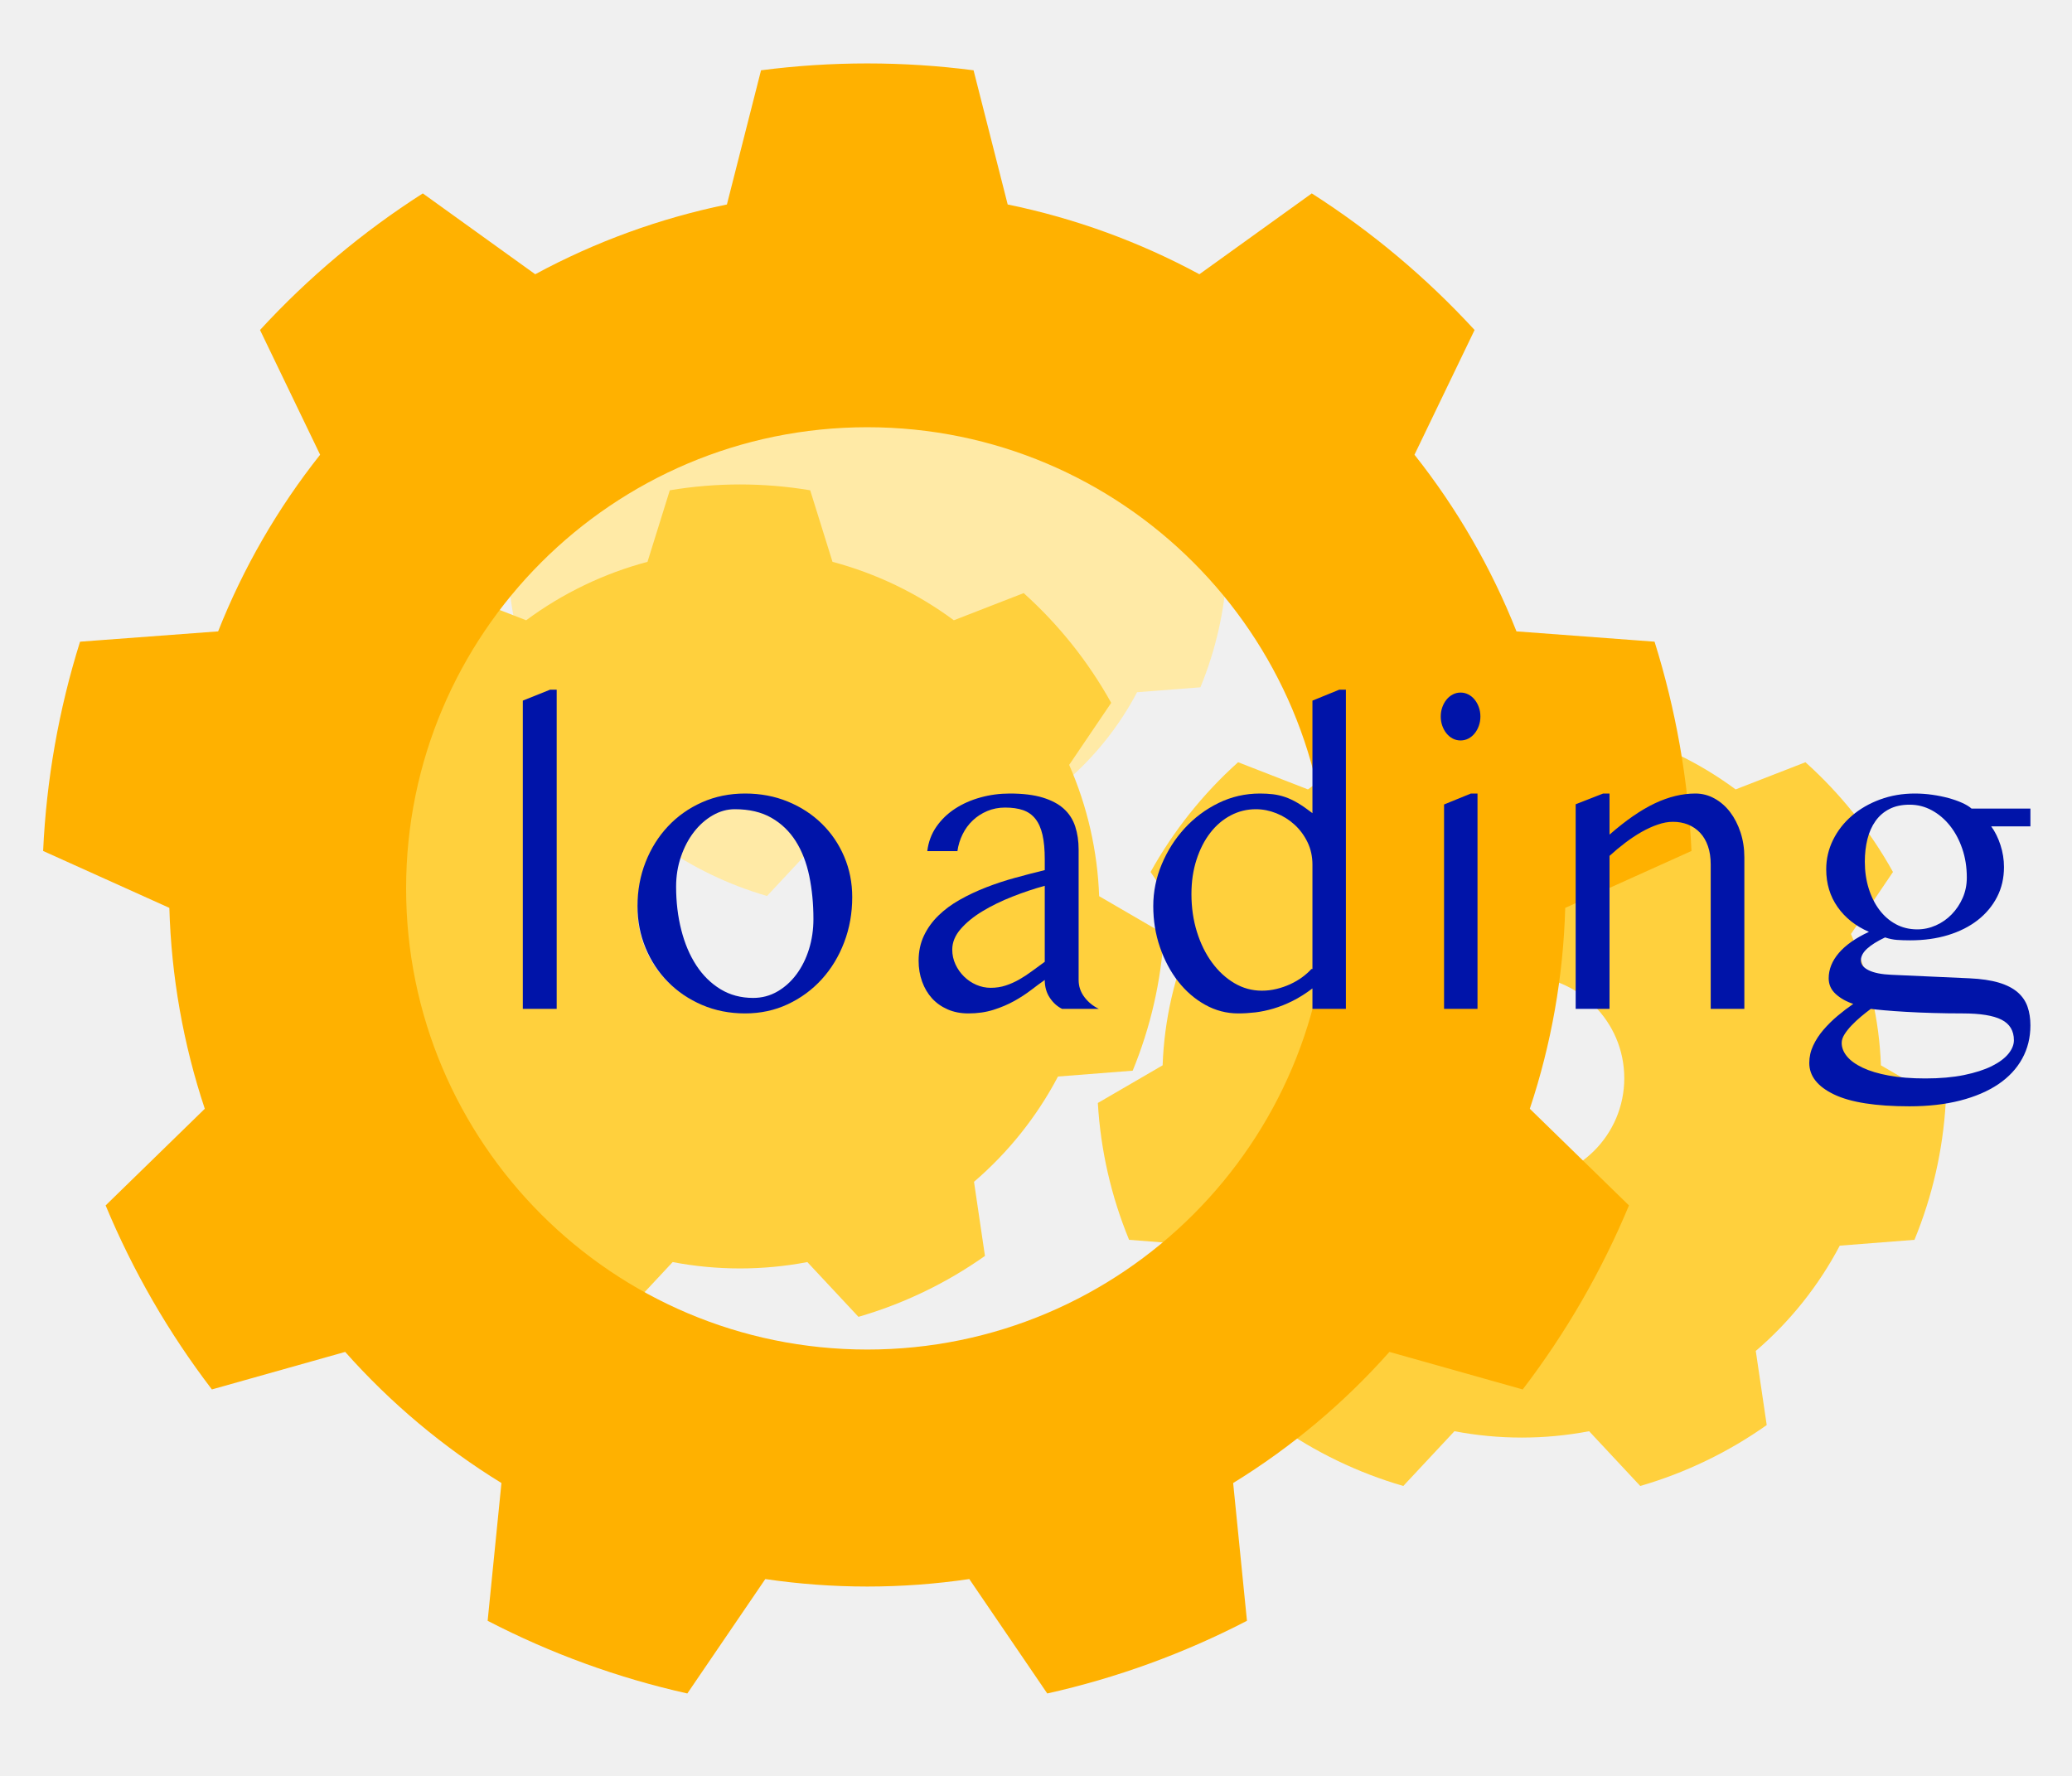
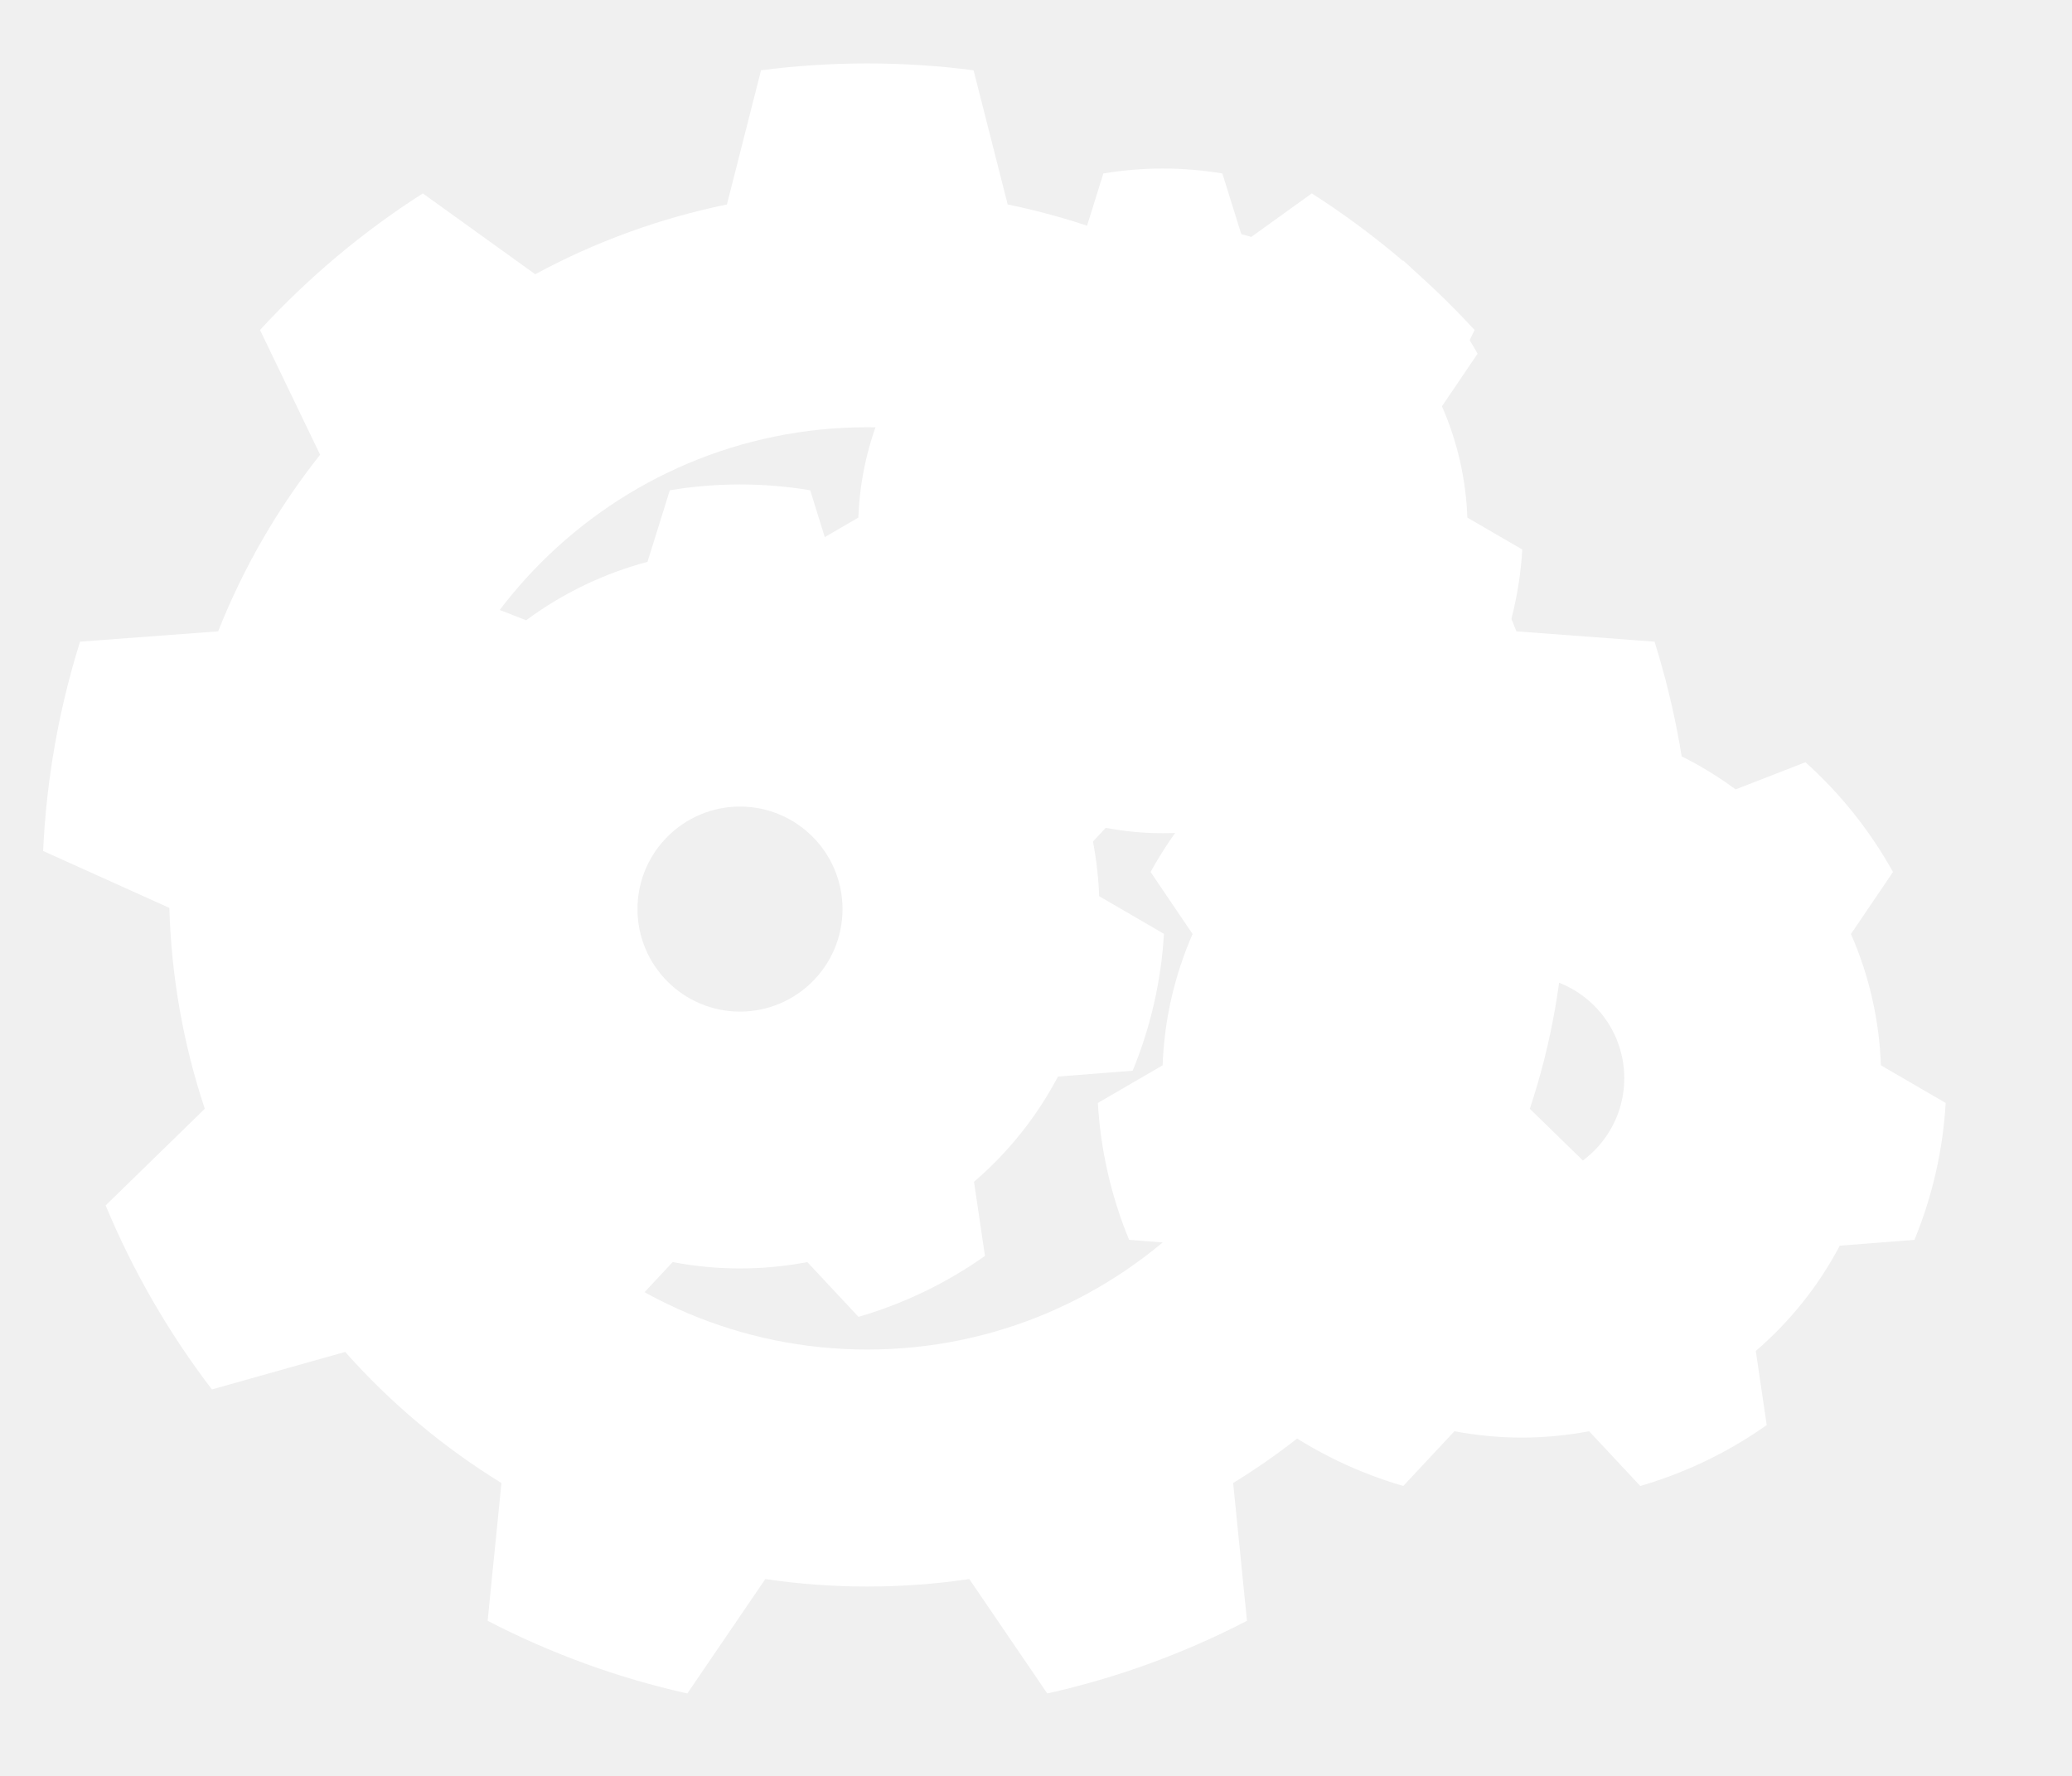
<svg xmlns="http://www.w3.org/2000/svg" width="100%" height="100%" viewBox="0 0 98 84" version="1.1" xml:space="preserve" style="fill-rule:evenodd;clip-rule:evenodd;stroke-linejoin:round;stroke-miterlimit:2;">
-   <path id="Cog-sml" d="M43.843,9.234c-1.863,-0.312 -3.766,-0.312 -5.629,0l-0.894,2.869c-1.756,0.467 -3.407,1.262 -4.866,2.343l-2.801,-1.089c-1.406,1.262 -2.592,2.749 -3.51,4.401l1.685,2.488c-0.728,1.664 -1.136,3.45 -1.201,5.265l-2.598,1.511c0.11,1.886 0.533,3.741 1.253,5.488l2.995,0.233c0.847,1.608 1.989,3.04 3.368,4.223l-0.439,2.973c1.543,1.09 3.257,1.915 5.072,2.442l2.05,-2.196c1.784,0.34 3.617,0.34 5.401,0l2.05,2.196c1.815,-0.527 3.529,-1.352 5.072,-2.442l-0.438,-2.973c1.378,-1.183 2.521,-2.615 3.367,-4.223l2.996,-0.233c0.719,-1.747 1.142,-3.602 1.252,-5.488l-2.597,-1.511c-0.066,-1.815 -0.473,-3.601 -1.202,-5.265l1.685,-2.488c-0.918,-1.652 -2.104,-3.139 -3.51,-4.401l-2.8,1.089c-1.46,-1.081 -3.111,-1.876 -4.866,-2.343l-0.895,-2.869Z" style="fill:#ffeaa6;">
-     <animateTransform attributeName="transform" attributeType="XML" type="rotate" from="360 41 26" to="0 41 26" dur="3s" repeatCount="indefinite">
+   <path id="Cog-sml" d="M57.815,8.206c-1.864,-0.313 -3.766,-0.313 -5.63,0l-0.894,2.868c-1.755,0.468 -3.406,1.263 -4.866,2.344l-2.8,-1.09c-1.406,1.262 -2.593,2.75 -3.51,4.402l1.685,2.487c-0.729,1.664 -1.137,3.451 -1.202,5.266l-2.598,1.51c0.111,1.886 0.534,3.741 1.253,5.488l2.996,0.234c0.846,1.607 1.989,3.04 3.367,4.222l-0.439,2.973c1.544,1.09 3.258,1.915 5.072,2.442l2.051,-2.196c1.784,0.34 3.616,0.34 5.4,0l2.051,2.196c1.814,-0.527 3.528,-1.352 5.072,-2.442l-0.439,-2.973c1.378,-1.182 2.521,-2.615 3.367,-4.222l2.996,-0.234c0.719,-1.747 1.142,-3.602 1.253,-5.488l-2.598,-1.51c-0.065,-1.815 -0.473,-3.602 -1.202,-5.266l1.685,-2.487c-0.917,-1.652 -2.104,-3.14 -3.51,-4.402l-2.8,1.09c-1.46,-1.081 -3.111,-1.876 -4.866,-2.344l-0.894,-2.868Z" style="fill:#fff;">
+     <animateTransform attributeName="transform" attributeType="XML" type="rotate" from="0 55 25" to="360 55 25" dur="1.5s" repeatCount="indefinite">
        </animateTransform>
  </path>
-   <path id="Cog-Med-2" d="M38.32,23.191c-2.198,-0.368 -4.442,-0.368 -6.64,0l-1.055,3.384c-2.07,0.551 -4.017,1.489 -5.739,2.764l-3.303,-1.285c-1.658,1.489 -3.057,3.243 -4.14,5.191l1.988,2.934c-0.86,1.963 -1.341,4.07 -1.418,6.211l-3.064,1.781c0.13,2.225 0.63,4.413 1.478,6.473l3.533,0.276c0.998,1.896 2.346,3.585 3.972,4.98l-0.518,3.506c1.821,1.286 3.842,2.26 5.983,2.881l2.418,-2.59c2.104,0.401 4.266,0.401 6.37,0l2.418,2.59c2.141,-0.621 4.162,-1.595 5.983,-2.881l-0.518,-3.506c1.626,-1.395 2.974,-3.084 3.972,-4.98l3.533,-0.276c0.848,-2.06 1.348,-4.248 1.478,-6.473l-3.064,-1.781c-0.077,-2.141 -0.558,-4.248 -1.418,-6.211l1.988,-2.934c-1.083,-1.948 -2.482,-3.702 -4.14,-5.191l-3.303,1.285c-1.722,-1.275 -3.669,-2.213 -5.739,-2.764l-1.055,-3.384Zm-3.32,14.96c2.676,0 4.849,2.173 4.849,4.849c0,2.676 -2.173,4.849 -4.849,4.849c-2.676,0 -4.849,-2.173 -4.849,-4.849c0,-2.676 2.173,-4.849 4.849,-4.849Z" style="fill:#ffd03d;">
-     <animateTransform attributeName="transform" attributeType="XML" type="rotate" from="0 35 43" to="360 35 43" dur="5s" repeatCount="indefinite">
+   <path id="Cog-Med-2" d="M38.32,23.191c-2.198,-0.368 -4.442,-0.368 -6.64,0l-1.055,3.384c-2.07,0.551 -4.017,1.489 -5.739,2.764l-3.303,-1.285c-1.658,1.489 -3.057,3.243 -4.14,5.191l1.988,2.934c-0.86,1.963 -1.341,4.07 -1.418,6.211l-3.064,1.781c0.13,2.225 0.63,4.413 1.478,6.473l3.533,0.276c0.998,1.896 2.346,3.585 3.972,4.98l-0.518,3.506c1.821,1.286 3.842,2.26 5.983,2.881l2.418,-2.59c2.104,0.401 4.266,0.401 6.37,0l2.418,2.59c2.141,-0.621 4.162,-1.595 5.983,-2.881l-0.518,-3.506c1.626,-1.395 2.974,-3.084 3.972,-4.98l3.533,-0.276c0.848,-2.06 1.348,-4.248 1.478,-6.473l-3.064,-1.781c-0.077,-2.141 -0.558,-4.248 -1.418,-6.211l1.988,-2.934c-1.083,-1.948 -2.482,-3.702 -4.14,-5.191l-3.303,1.285c-1.722,-1.275 -3.669,-2.213 -5.739,-2.764l-1.055,-3.384Zm-3.32,14.96c2.676,0 4.849,2.173 4.849,4.849c0,2.676 -2.173,4.849 -4.849,4.849c-2.676,0 -4.849,-2.173 -4.849,-4.849c0,-2.676 2.173,-4.849 4.849,-4.849Z" style="fill:#ffffff;">
+     <animateTransform attributeName="transform" attributeType="XML" type="rotate" from="360 35 43" to="0 35 43" dur="3s" repeatCount="indefinite">
        </animateTransform>
  </path>
-   <path id="Cog-Med-1" d="M75.296,31.191c-2.198,-0.368 -4.442,-0.368 -6.64,0l-1.055,3.384c-2.07,0.551 -4.018,1.489 -5.739,2.764l-3.303,-1.285c-1.659,1.489 -3.058,3.243 -4.14,5.191l1.987,2.934c-0.859,1.963 -1.34,4.07 -1.417,6.211l-3.064,1.781c0.13,2.225 0.629,4.413 1.478,6.473l3.533,0.276c0.998,1.896 2.346,3.585 3.972,4.98l-0.518,3.506c1.82,1.286 3.842,2.26 5.982,2.881l2.419,-2.59c2.104,0.401 4.265,0.401 6.37,0l2.418,2.59c2.14,-0.621 4.162,-1.595 5.982,-2.881l-0.517,-3.506c1.626,-1.395 2.973,-3.084 3.972,-4.98l3.533,-0.276c0.848,-2.06 1.347,-4.248 1.477,-6.473l-3.064,-1.781c-0.076,-2.141 -0.557,-4.248 -1.417,-6.211l1.988,-2.934c-1.083,-1.948 -2.482,-3.702 -4.14,-5.191l-3.303,1.285c-1.722,-1.275 -3.669,-2.213 -5.74,-2.764l-1.054,-3.384Zm-3.32,14.96c2.676,0 4.848,2.173 4.848,4.849c0,2.676 -2.172,4.849 -4.848,4.849c-2.676,0 -4.849,-2.173 -4.849,-4.849c0,-2.676 2.173,-4.849 4.849,-4.849Z" style="fill:#ffd03d;">
-     <animateTransform attributeName="transform" attributeType="XML" type="rotate" from="360 72 51" to="0 72 51" dur="5s" repeatCount="indefinite">
+   <path id="Cog-Med-1" d="M75.296,31.191c-2.198,-0.368 -4.442,-0.368 -6.64,0l-1.055,3.384c-2.07,0.551 -4.018,1.489 -5.739,2.764l-3.303,-1.285c-1.659,1.489 -3.058,3.243 -4.14,5.191l1.987,2.934c-0.859,1.963 -1.34,4.07 -1.417,6.211l-3.064,1.781c0.13,2.225 0.629,4.413 1.478,6.473l3.533,0.276c0.998,1.896 2.346,3.585 3.972,4.98l-0.518,3.506c1.82,1.286 3.842,2.26 5.982,2.881l2.419,-2.59c2.104,0.401 4.265,0.401 6.37,0l2.418,2.59c2.14,-0.621 4.162,-1.595 5.982,-2.881l-0.517,-3.506c1.626,-1.395 2.973,-3.084 3.972,-4.98l3.533,-0.276c0.848,-2.06 1.347,-4.248 1.477,-6.473l-3.064,-1.781c-0.076,-2.141 -0.557,-4.248 -1.417,-6.211l1.988,-2.934c-1.083,-1.948 -2.482,-3.702 -4.14,-5.191l-3.303,1.285c-1.722,-1.275 -3.669,-2.213 -5.74,-2.764l-1.054,-3.384Zm-3.32,14.96c2.676,0 4.848,2.173 4.848,4.849c0,2.676 -2.172,4.849 -4.848,4.849c-2.676,0 -4.849,-2.173 -4.849,-4.849c0,-2.676 2.173,-4.849 4.849,-4.849Z" style="fill:#ffffff;">
+     <animateTransform attributeName="transform" attributeType="XML" type="rotate" from="0 72 51" to="360 72 51" dur="3s" repeatCount="indefinite">
        </animateTransform>
  </path>
-   <path id="Cog-Med-Open" d="M46.047,3.325c-3.337,-0.433 -6.715,-0.433 -10.052,0l-1.614,6.347c-3.168,0.65 -6.222,1.762 -9.067,3.3l-5.316,-3.824c-2.835,1.812 -5.423,3.984 -7.7,6.461l2.843,5.9c-2.009,2.534 -3.634,5.349 -4.824,8.355l-6.531,0.488c-1.007,3.211 -1.593,6.538 -1.746,9.899l5.97,2.692c0.091,3.232 0.655,6.434 1.676,9.502l-4.69,4.572c1.293,3.106 2.983,6.032 5.026,8.704l6.304,-1.775c2.147,2.418 4.637,4.508 7.391,6.202l-0.653,6.516c2.987,1.549 6.161,2.704 9.445,3.438l3.688,-5.412c3.199,0.472 6.449,0.472 9.648,0l3.688,5.412c3.284,-0.734 6.458,-1.889 9.445,-3.438l-0.653,-6.516c2.754,-1.694 5.244,-3.784 7.391,-6.202l6.304,1.775c2.043,-2.672 3.733,-5.598 5.026,-8.704l-4.69,-4.572c1.021,-3.068 1.585,-6.27 1.675,-9.502l5.971,-2.692c-0.153,-3.361 -0.74,-6.688 -1.746,-9.899l-6.531,-0.488c-1.19,-3.006 -2.815,-5.821 -4.824,-8.355l2.843,-5.9c-2.277,-2.477 -4.865,-4.649 -7.7,-6.461l-5.316,3.824c-2.845,-1.538 -5.899,-2.65 -9.067,-3.3l-1.614,-6.347Zm-5.026,16.883c12.039,0 21.813,9.774 21.813,21.813c0,12.039 -9.774,21.813 -21.813,21.813c-12.039,0 -21.813,-9.774 -21.813,-21.813c0,-12.039 9.774,-21.813 21.813,-21.813Z" style="fill:#ffb100;">
-     <animateTransform attributeName="transform" attributeType="XML" type="rotate" from="360 41 42" to="0 41 42" dur="4s" repeatCount="indefinite">
+   <path id="Cog-Med-Open" d="M46.047,3.325c-3.337,-0.433 -6.715,-0.433 -10.052,0l-1.614,6.347c-3.168,0.65 -6.222,1.762 -9.067,3.3l-5.316,-3.824c-2.835,1.812 -5.423,3.984 -7.7,6.461l2.843,5.9c-2.009,2.534 -3.634,5.349 -4.824,8.355l-6.531,0.488c-1.007,3.211 -1.593,6.538 -1.746,9.899l5.97,2.692c0.091,3.232 0.655,6.434 1.676,9.502l-4.69,4.572c1.293,3.106 2.983,6.032 5.026,8.704l6.304,-1.775c2.147,2.418 4.637,4.508 7.391,6.202l-0.653,6.516c2.987,1.549 6.161,2.704 9.445,3.438l3.688,-5.412c3.199,0.472 6.449,0.472 9.648,0l3.688,5.412c3.284,-0.734 6.458,-1.889 9.445,-3.438l-0.653,-6.516c2.754,-1.694 5.244,-3.784 7.391,-6.202l6.304,1.775c2.043,-2.672 3.733,-5.598 5.026,-8.704l-4.69,-4.572c1.021,-3.068 1.585,-6.27 1.675,-9.502l5.971,-2.692c-0.153,-3.361 -0.74,-6.688 -1.746,-9.899l-6.531,-0.488c-1.19,-3.006 -2.815,-5.821 -4.824,-8.355l2.843,-5.9c-2.277,-2.477 -4.865,-4.649 -7.7,-6.461l-5.316,3.824c-2.845,-1.538 -5.899,-2.65 -9.067,-3.3l-1.614,-6.347Zm-5.026,16.883c12.039,0 21.813,9.774 21.813,21.813c0,12.039 -9.774,21.813 -21.813,21.813c-12.039,0 -21.813,-9.774 -21.813,-21.813c0,-12.039 9.774,-21.813 21.813,-21.813Z" style="fill:#ffffff;">
+     <animateTransform attributeName="transform" attributeType="XML" type="rotate" from="360 41 42" to="0 41 42" dur="6s" repeatCount="indefinite">
        </animateTransform>
  </path>
-   <path id="LoadingTxt" d="M26.33,47.72l-1.602,0l0,-14.58l1.289,-0.518l0.313,0l0,15.098Z" style="fill:#0014a9;fill-rule:nonzero;" />
-   <path d="M35.24,47.935c-0.736,0 -1.414,-0.134 -2.036,-0.401c-0.622,-0.267 -1.159,-0.63 -1.611,-1.089c-0.453,-0.459 -0.806,-0.996 -1.06,-1.611c-0.254,-0.615 -0.381,-1.274 -0.381,-1.978c0,-0.735 0.127,-1.427 0.381,-2.075c0.254,-0.648 0.607,-1.212 1.06,-1.694c0.452,-0.482 0.989,-0.861 1.611,-1.138c0.622,-0.276 1.3,-0.415 2.036,-0.415c0.729,0 1.403,0.127 2.022,0.381c0.618,0.254 1.154,0.602 1.606,1.045c0.453,0.443 0.806,0.962 1.06,1.558c0.254,0.595 0.38,1.235 0.38,1.919c0,0.755 -0.126,1.466 -0.38,2.133c-0.254,0.668 -0.607,1.25 -1.06,1.748c-0.452,0.498 -0.988,0.892 -1.606,1.182c-0.619,0.29 -1.293,0.435 -2.022,0.435Zm0.381,-0.733c0.417,0 0.799,-0.101 1.147,-0.303c0.349,-0.201 0.65,-0.473 0.904,-0.815c0.254,-0.342 0.451,-0.737 0.591,-1.187c0.14,-0.449 0.21,-0.924 0.21,-1.425c0,-0.723 -0.066,-1.4 -0.196,-2.032c-0.13,-0.631 -0.343,-1.181 -0.639,-1.65c-0.297,-0.469 -0.681,-0.838 -1.153,-1.108c-0.472,-0.271 -1.05,-0.406 -1.733,-0.406c-0.358,0 -0.705,0.096 -1.04,0.288c-0.335,0.193 -0.632,0.455 -0.889,0.787c-0.257,0.332 -0.462,0.721 -0.615,1.167c-0.153,0.446 -0.23,0.919 -0.23,1.42c0,0.73 0.082,1.413 0.245,2.051c0.162,0.638 0.398,1.195 0.708,1.67c0.309,0.475 0.69,0.851 1.142,1.128c0.453,0.277 0.969,0.415 1.548,0.415Z" style="fill:#0014a9;fill-rule:nonzero;" />
-   <path d="M51.016,46.353c0,0.299 0.091,0.569 0.273,0.81c0.183,0.241 0.411,0.427 0.684,0.557l-1.738,0c-0.228,-0.111 -0.422,-0.285 -0.581,-0.523c-0.16,-0.237 -0.24,-0.519 -0.24,-0.844c-0.195,0.136 -0.411,0.296 -0.649,0.478c-0.238,0.182 -0.503,0.355 -0.796,0.518c-0.293,0.162 -0.618,0.301 -0.977,0.415c-0.358,0.114 -0.755,0.171 -1.191,0.171c-0.365,0 -0.692,-0.064 -0.981,-0.191c-0.29,-0.127 -0.536,-0.301 -0.738,-0.522c-0.201,-0.222 -0.358,-0.485 -0.468,-0.791c-0.111,-0.306 -0.166,-0.635 -0.166,-0.987c0,-0.436 0.083,-0.83 0.249,-1.181c0.166,-0.352 0.393,-0.669 0.683,-0.952c0.29,-0.284 0.628,-0.534 1.016,-0.752c0.387,-0.219 0.802,-0.414 1.245,-0.586c0.443,-0.173 0.902,-0.324 1.377,-0.454c0.475,-0.131 0.941,-0.251 1.396,-0.362l0,-0.517c0,-0.456 -0.035,-0.84 -0.107,-1.153c-0.072,-0.312 -0.184,-0.564 -0.337,-0.757c-0.153,-0.192 -0.347,-0.328 -0.581,-0.41c-0.234,-0.081 -0.518,-0.122 -0.85,-0.122c-0.306,0 -0.589,0.056 -0.849,0.166c-0.261,0.111 -0.489,0.259 -0.684,0.445c-0.195,0.185 -0.355,0.403 -0.478,0.654c-0.124,0.251 -0.205,0.516 -0.245,0.796l-1.425,0c0.052,-0.43 0.195,-0.814 0.429,-1.153c0.235,-0.338 0.529,-0.623 0.884,-0.854c0.355,-0.231 0.755,-0.409 1.201,-0.532c0.446,-0.124 0.91,-0.186 1.392,-0.186c0.618,0 1.136,0.064 1.553,0.191c0.416,0.127 0.75,0.304 1.001,0.532c0.25,0.228 0.429,0.506 0.537,0.835c0.107,0.329 0.161,0.692 0.161,1.089l0,6.172Zm-1.602,-4.454c-0.501,0.137 -1.012,0.308 -1.533,0.513c-0.521,0.205 -0.991,0.435 -1.411,0.689c-0.42,0.253 -0.763,0.533 -1.03,0.839c-0.267,0.306 -0.401,0.632 -0.401,0.977c0,0.247 0.051,0.48 0.152,0.698c0.101,0.218 0.236,0.41 0.405,0.576c0.169,0.166 0.363,0.297 0.581,0.391c0.218,0.094 0.444,0.142 0.679,0.142c0.254,0 0.49,-0.036 0.708,-0.108c0.218,-0.071 0.428,-0.164 0.63,-0.278c0.201,-0.114 0.402,-0.244 0.6,-0.391c0.199,-0.146 0.406,-0.298 0.62,-0.454l0,-3.594Z" style="fill:#0014a9;fill-rule:nonzero;" />
-   <path d="M62.075,46.753c-0.319,0.241 -0.632,0.438 -0.938,0.591c-0.306,0.153 -0.607,0.273 -0.903,0.361c-0.296,0.088 -0.583,0.148 -0.859,0.181c-0.277,0.032 -0.546,0.049 -0.806,0.049c-0.56,0 -1.084,-0.137 -1.572,-0.411c-0.489,-0.273 -0.913,-0.641 -1.275,-1.103c-0.361,-0.462 -0.647,-1.001 -0.859,-1.616c-0.212,-0.616 -0.317,-1.265 -0.317,-1.949c0,-0.677 0.133,-1.334 0.4,-1.972c0.267,-0.638 0.628,-1.206 1.084,-1.704c0.456,-0.498 0.99,-0.897 1.602,-1.197c0.612,-0.299 1.266,-0.449 1.962,-0.449c0.215,0 0.419,0.012 0.611,0.034c0.192,0.023 0.384,0.067 0.576,0.132c0.192,0.065 0.392,0.16 0.601,0.283c0.208,0.124 0.439,0.284 0.693,0.479l0,-5.322l1.269,-0.518l0.313,0l0,15.098l-1.582,0l0,-0.967Zm0,-5.85c0,-0.39 -0.078,-0.747 -0.234,-1.069c-0.157,-0.322 -0.362,-0.599 -0.616,-0.83c-0.254,-0.231 -0.54,-0.41 -0.859,-0.537c-0.319,-0.127 -0.641,-0.191 -0.967,-0.191c-0.423,0 -0.82,0.098 -1.191,0.293c-0.371,0.196 -0.694,0.471 -0.967,0.826c-0.274,0.354 -0.49,0.778 -0.649,1.269c-0.16,0.492 -0.24,1.034 -0.24,1.626c0,0.638 0.087,1.234 0.259,1.787c0.173,0.554 0.41,1.037 0.713,1.45c0.303,0.414 0.656,0.739 1.059,0.977c0.404,0.238 0.837,0.356 1.299,0.356c0.235,0 0.466,-0.027 0.694,-0.083c0.228,-0.055 0.444,-0.13 0.649,-0.224c0.205,-0.095 0.392,-0.204 0.562,-0.327c0.169,-0.124 0.315,-0.254 0.439,-0.391l0.049,0l0,-4.932Z" style="fill:#0014a9;fill-rule:nonzero;" />
-   <path d="M68.3,38.052l1.269,-0.518l0.313,0l0,10.186l-1.582,0l0,-9.668Zm-0.156,-4.16c0,-0.157 0.024,-0.303 0.073,-0.44c0.049,-0.137 0.115,-0.257 0.2,-0.361c0.085,-0.104 0.184,-0.186 0.298,-0.244c0.114,-0.059 0.236,-0.088 0.366,-0.088c0.13,0 0.252,0.029 0.366,0.088c0.114,0.058 0.214,0.14 0.298,0.244c0.085,0.104 0.152,0.224 0.2,0.361c0.049,0.137 0.074,0.283 0.074,0.44c0,0.156 -0.025,0.302 -0.074,0.439c-0.048,0.137 -0.115,0.257 -0.2,0.361c-0.084,0.105 -0.184,0.186 -0.298,0.245c-0.114,0.058 -0.236,0.087 -0.366,0.087c-0.13,0 -0.252,-0.029 -0.366,-0.087c-0.114,-0.059 -0.213,-0.14 -0.298,-0.245c-0.085,-0.104 -0.151,-0.224 -0.2,-0.361c-0.049,-0.137 -0.073,-0.283 -0.073,-0.439Z" style="fill:#0014a9;fill-rule:nonzero;" />
-   <path d="M75.824,37.534l0.302,0l0,1.944c0.775,-0.678 1.49,-1.171 2.144,-1.48c0.654,-0.309 1.294,-0.464 1.919,-0.464c0.319,0 0.62,0.078 0.903,0.235c0.283,0.156 0.529,0.371 0.738,0.644c0.208,0.274 0.372,0.594 0.493,0.962c0.12,0.368 0.18,0.76 0.18,1.177l0,7.168l-1.591,0l0,-6.826c0,-0.332 -0.044,-0.624 -0.132,-0.874c-0.088,-0.251 -0.212,-0.461 -0.371,-0.63c-0.16,-0.17 -0.349,-0.298 -0.567,-0.386c-0.218,-0.088 -0.457,-0.132 -0.717,-0.132c-0.228,0 -0.469,0.044 -0.723,0.132c-0.254,0.088 -0.51,0.205 -0.767,0.351c-0.257,0.147 -0.514,0.318 -0.771,0.513c-0.257,0.195 -0.503,0.401 -0.738,0.615l0,7.237l-1.601,0l0,-9.678l1.299,-0.508Z" style="fill:#0014a9;fill-rule:nonzero;" />
-   <path d="M96.033,39.087l-1.855,0c0.182,0.247 0.328,0.542 0.439,0.884c0.111,0.341 0.166,0.688 0.166,1.04c0,0.521 -0.109,0.993 -0.327,1.416c-0.218,0.423 -0.523,0.788 -0.913,1.094c-0.391,0.305 -0.858,0.541 -1.401,0.708c-0.544,0.166 -1.141,0.249 -1.792,0.249c-0.235,0 -0.443,-0.007 -0.625,-0.02c-0.183,-0.013 -0.372,-0.052 -0.567,-0.117c-0.371,0.176 -0.654,0.353 -0.85,0.532c-0.195,0.179 -0.292,0.363 -0.292,0.552c0,0.195 0.125,0.353 0.376,0.473c0.25,0.121 0.607,0.191 1.069,0.21c0.618,0.026 1.234,0.054 1.846,0.083c0.612,0.03 1.227,0.057 1.845,0.083c0.554,0.026 1.016,0.095 1.387,0.205c0.371,0.111 0.667,0.263 0.889,0.455c0.221,0.192 0.377,0.42 0.468,0.683c0.092,0.264 0.137,0.558 0.137,0.884c0,0.579 -0.13,1.105 -0.391,1.577c-0.26,0.472 -0.636,0.874 -1.127,1.206c-0.492,0.332 -1.093,0.589 -1.802,0.772c-0.71,0.182 -1.511,0.273 -2.403,0.273c-1.595,0 -2.783,-0.187 -3.564,-0.561c-0.781,-0.375 -1.172,-0.871 -1.172,-1.49c0,-0.286 0.062,-0.561 0.186,-0.825c0.123,-0.264 0.286,-0.513 0.488,-0.747c0.202,-0.234 0.425,-0.454 0.669,-0.659c0.244,-0.205 0.49,-0.392 0.737,-0.562c-0.332,-0.11 -0.609,-0.267 -0.83,-0.468c-0.221,-0.202 -0.332,-0.45 -0.332,-0.743c0,-0.423 0.16,-0.822 0.479,-1.196c0.319,-0.374 0.794,-0.708 1.425,-1.001c-0.631,-0.273 -1.126,-0.666 -1.484,-1.177c-0.358,-0.511 -0.537,-1.105 -0.537,-1.782c0,-0.488 0.107,-0.95 0.322,-1.387c0.215,-0.436 0.511,-0.817 0.889,-1.142c0.377,-0.326 0.822,-0.583 1.333,-0.772c0.511,-0.188 1.059,-0.283 1.645,-0.283c0.28,0 0.557,0.02 0.83,0.059c0.274,0.039 0.529,0.091 0.767,0.156c0.238,0.065 0.451,0.14 0.64,0.225c0.188,0.084 0.338,0.175 0.449,0.273l2.783,0l0,0.84Zm-7.549,8.633c-0.149,0.11 -0.304,0.232 -0.464,0.366c-0.159,0.133 -0.307,0.272 -0.444,0.415c-0.137,0.143 -0.249,0.285 -0.337,0.425c-0.088,0.14 -0.132,0.275 -0.132,0.405c0,0.221 0.083,0.433 0.249,0.635c0.166,0.202 0.414,0.381 0.743,0.537c0.328,0.156 0.74,0.28 1.235,0.371c0.495,0.091 1.071,0.137 1.728,0.137c0.697,0 1.307,-0.054 1.831,-0.161c0.525,-0.108 0.961,-0.248 1.309,-0.42c0.348,-0.173 0.61,-0.367 0.786,-0.581c0.176,-0.215 0.264,-0.43 0.264,-0.645c0,-0.449 -0.195,-0.773 -0.586,-0.972c-0.391,-0.198 -1.003,-0.297 -1.836,-0.297c-0.475,0 -0.942,-0.007 -1.401,-0.02c-0.459,-0.013 -0.884,-0.031 -1.275,-0.054c-0.39,-0.022 -0.732,-0.047 -1.025,-0.073c-0.293,-0.026 -0.508,-0.049 -0.645,-0.068Zm2.198,-3.76c0.306,0 0.6,-0.064 0.883,-0.19c0.284,-0.127 0.533,-0.302 0.747,-0.523c0.215,-0.221 0.388,-0.48 0.518,-0.776c0.13,-0.297 0.195,-0.617 0.195,-0.962c0,-0.488 -0.071,-0.943 -0.215,-1.363c-0.143,-0.419 -0.338,-0.784 -0.585,-1.093c-0.248,-0.31 -0.534,-0.552 -0.86,-0.728c-0.325,-0.176 -0.674,-0.263 -1.045,-0.263c-0.371,0 -0.69,0.068 -0.957,0.205c-0.267,0.136 -0.486,0.327 -0.659,0.571c-0.173,0.244 -0.299,0.53 -0.381,0.859c-0.081,0.329 -0.122,0.682 -0.122,1.06c0,0.449 0.06,0.869 0.181,1.26c0.12,0.39 0.289,0.73 0.508,1.02c0.218,0.29 0.478,0.516 0.781,0.679c0.303,0.163 0.639,0.244 1.011,0.244Z" style="fill:#0014a9;fill-rule:nonzero;" />
</svg>
